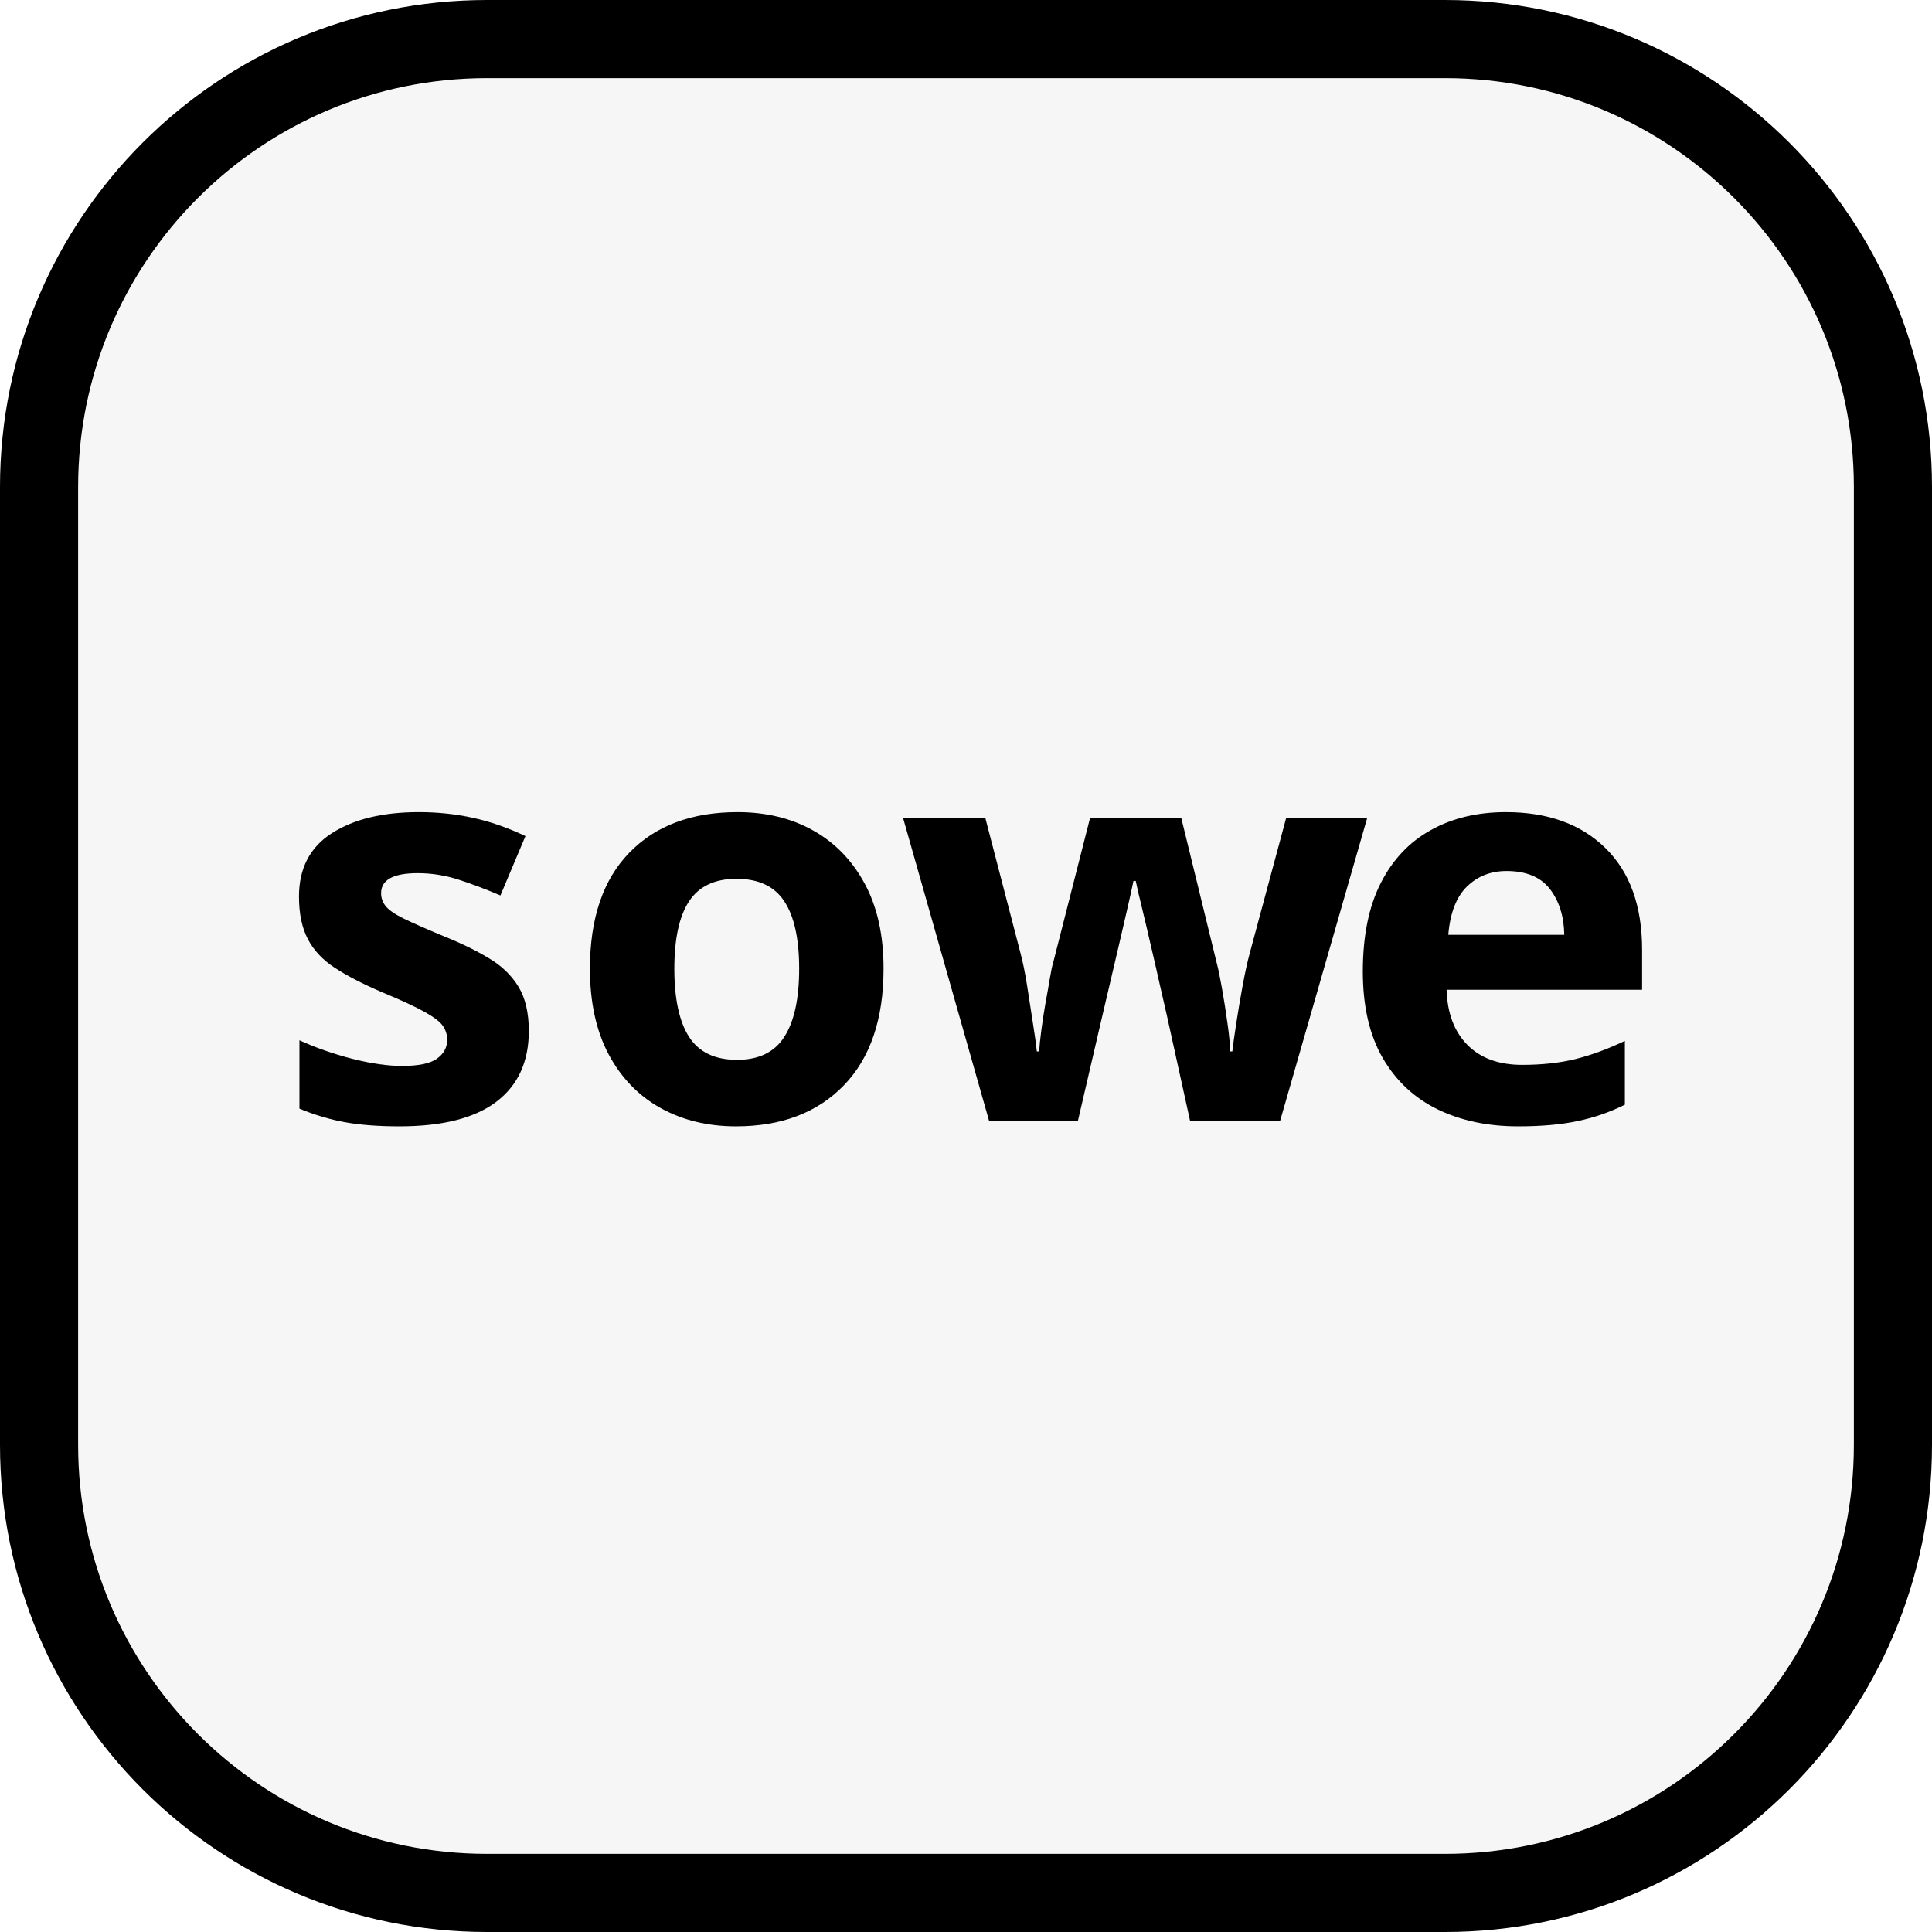
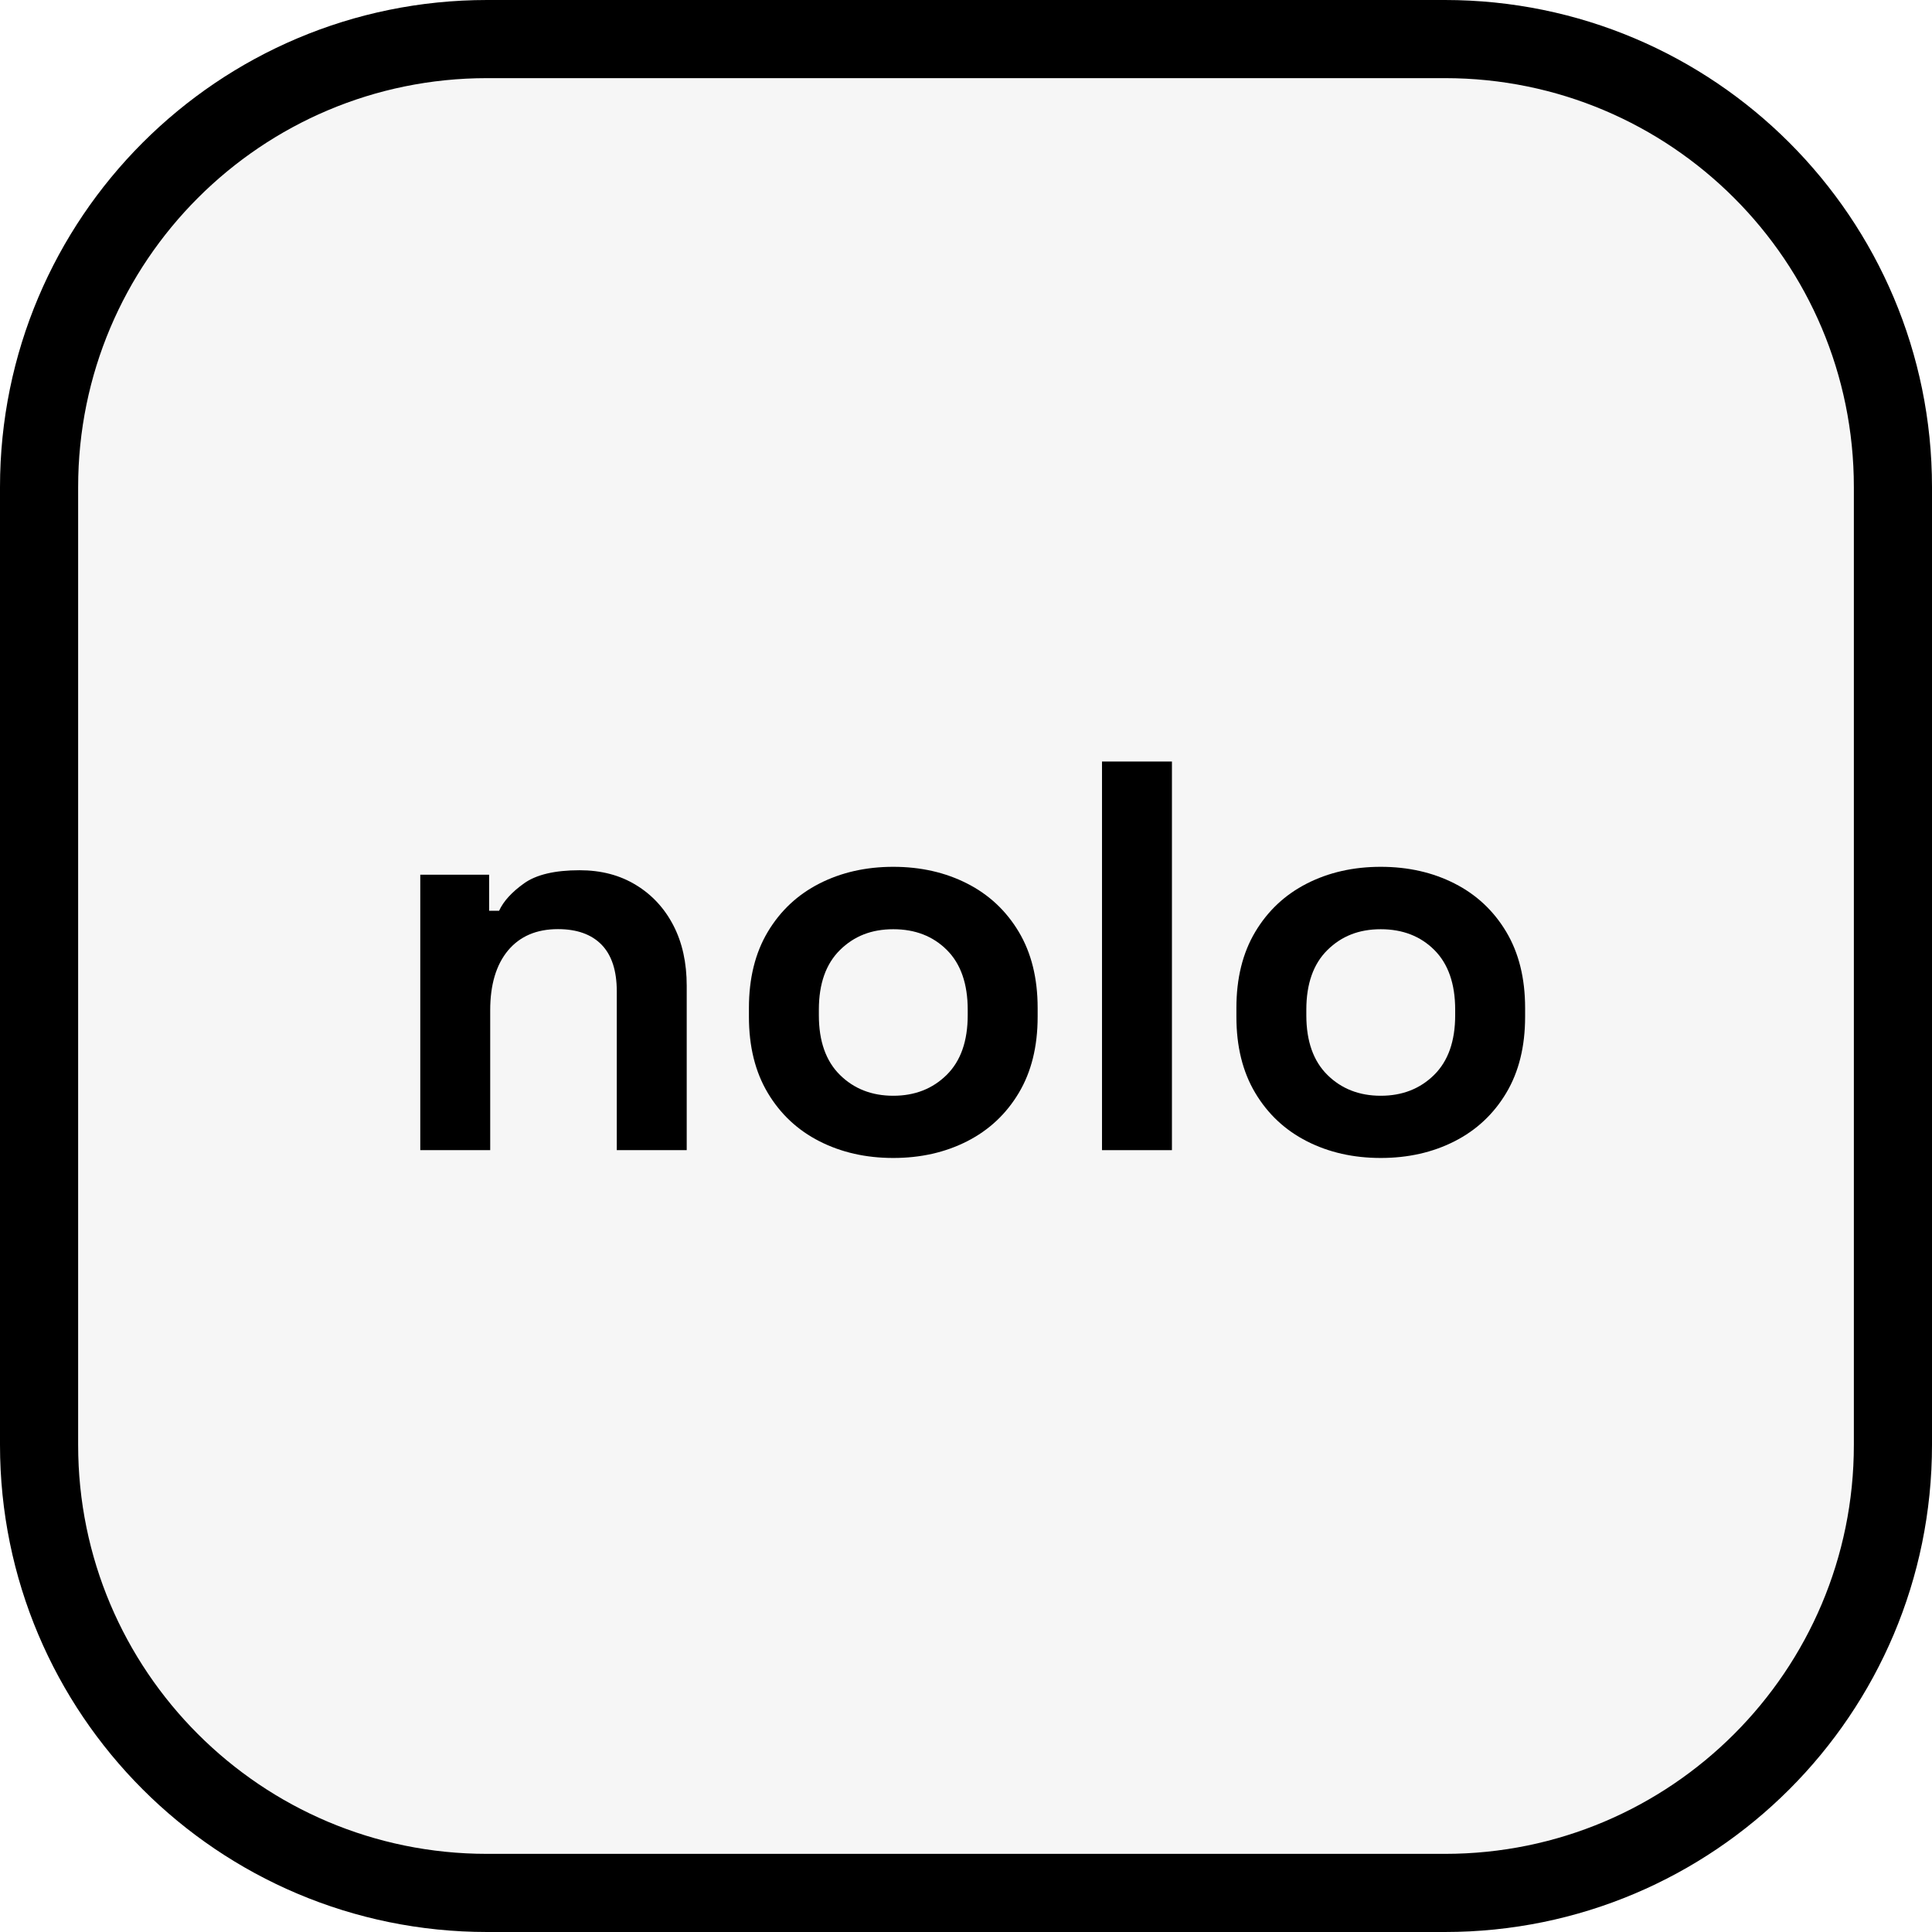
<svg xmlns="http://www.w3.org/2000/svg" id="Layer_2" data-name="Layer 2" viewBox="0 0 197.81 197.81">
  <defs>
    <style>
      .cls-1 {
-         font-family: SpaceGrotesk-Bold, 'Space Grotesk';
-         font-size: 56.85px;
-         font-weight: 700;
-       }
- 
-       .cls-2 {
        fill: #f6f6f6;
        stroke: #000;
        stroke-miterlimit: 10;
        stroke-width: 8px;
      }
- 
-       .cls-3 {
-         letter-spacing: 0em;
-       }
    </style>
  </defs>
  <g id="Layer_1-2" data-name="Layer 1">
    <g>
-       <rect class="cls-2" x="4" y="4" width="189.81" height="189.81" rx="45.87" ry="45.87" />
-       <text class="cls-1" transform="translate(28.05 114.76)">
-         <tspan x="0" y="0">s</tspan>
-         <tspan class="cls-3" x="29.79" y="0">ow</tspan>
-         <tspan x="108.92" y="0">e</tspan>
-       </text>
+       <rect class="cls-1" x="4" y="4" width="189.81" height="189.81" rx="45.87" ry="45.87" />
+       <g>
+         <path d="M43.03,117.76v-28.2h7.05v3.69h1.02c.45-.98,1.31-1.92,2.56-2.81,1.25-.89,3.15-1.34,5.68-1.34,2.2,0,4.12.5,5.77,1.51,1.65,1,2.93,2.39,3.84,4.15.91,1.76,1.36,3.82,1.36,6.17v16.83h-7.16v-16.26c0-2.12-.52-3.71-1.56-4.78-1.04-1.06-2.53-1.59-4.46-1.59-2.2,0-3.9.73-5.12,2.19-1.21,1.46-1.82,3.5-1.82,6.11v14.33h-7.16Z" />
+         <path d="M91.46,118.56c-2.8,0-5.32-.57-7.56-1.71-2.24-1.14-4-2.79-5.29-4.95-1.29-2.16-1.93-4.76-1.93-7.79v-.91c0-3.03.64-5.63,1.93-7.79,1.29-2.16,3.05-3.81,5.29-4.95,2.24-1.14,4.76-1.71,7.56-1.71s5.32.57,7.56,1.71c2.24,1.14,4,2.79,5.29,4.95,1.29,2.16,1.93,4.76,1.93,7.79v.91c0,3.03-.64,5.63-1.93,7.79-1.29,2.16-3.05,3.81-5.29,4.95-2.24,1.14-4.76,1.71-7.56,1.71ZM91.46,112.19c2.2,0,4.02-.71,5.46-2.13,1.44-1.42,2.16-3.46,2.16-6.11v-.57c0-2.65-.71-4.69-2.13-6.11-1.42-1.42-3.25-2.13-5.49-2.13s-4.02.71-5.46,2.13c-1.44,1.42-2.16,3.46-2.16,6.11v.57c0,2.65.72,4.69,2.16,6.11,1.44,1.42,3.26,2.13,5.46,2.13Z" />
+         <path d="M112.83,117.76v-39.79h7.16v39.79h-7.16Z" />
+         <path d="M141.37,118.56c-2.8,0-5.32-.57-7.56-1.71-2.24-1.14-4-2.79-5.29-4.95-1.29-2.16-1.93-4.76-1.93-7.79v-.91c0-3.03.64-5.63,1.93-7.79,1.29-2.16,3.05-3.81,5.29-4.95,2.24-1.14,4.76-1.71,7.56-1.71s5.32.57,7.56,1.71c2.24,1.14,4,2.79,5.29,4.95,1.29,2.16,1.93,4.76,1.93,7.79v.91c0,3.03-.64,5.63-1.93,7.79-1.29,2.16-3.05,3.81-5.29,4.95-2.24,1.14-4.76,1.71-7.56,1.71ZM141.37,112.19c2.2,0,4.02-.71,5.46-2.13,1.44-1.42,2.16-3.46,2.16-6.11v-.57c0-2.65-.71-4.69-2.13-6.11-1.42-1.42-3.25-2.13-5.49-2.13s-4.02.71-5.46,2.13c-1.44,1.42-2.16,3.46-2.16,6.11v.57c0,2.65.72,4.69,2.16,6.11,1.44,1.42,3.26,2.13,5.46,2.13Z" />
+       </g>
    </g>
  </g>
</svg>
